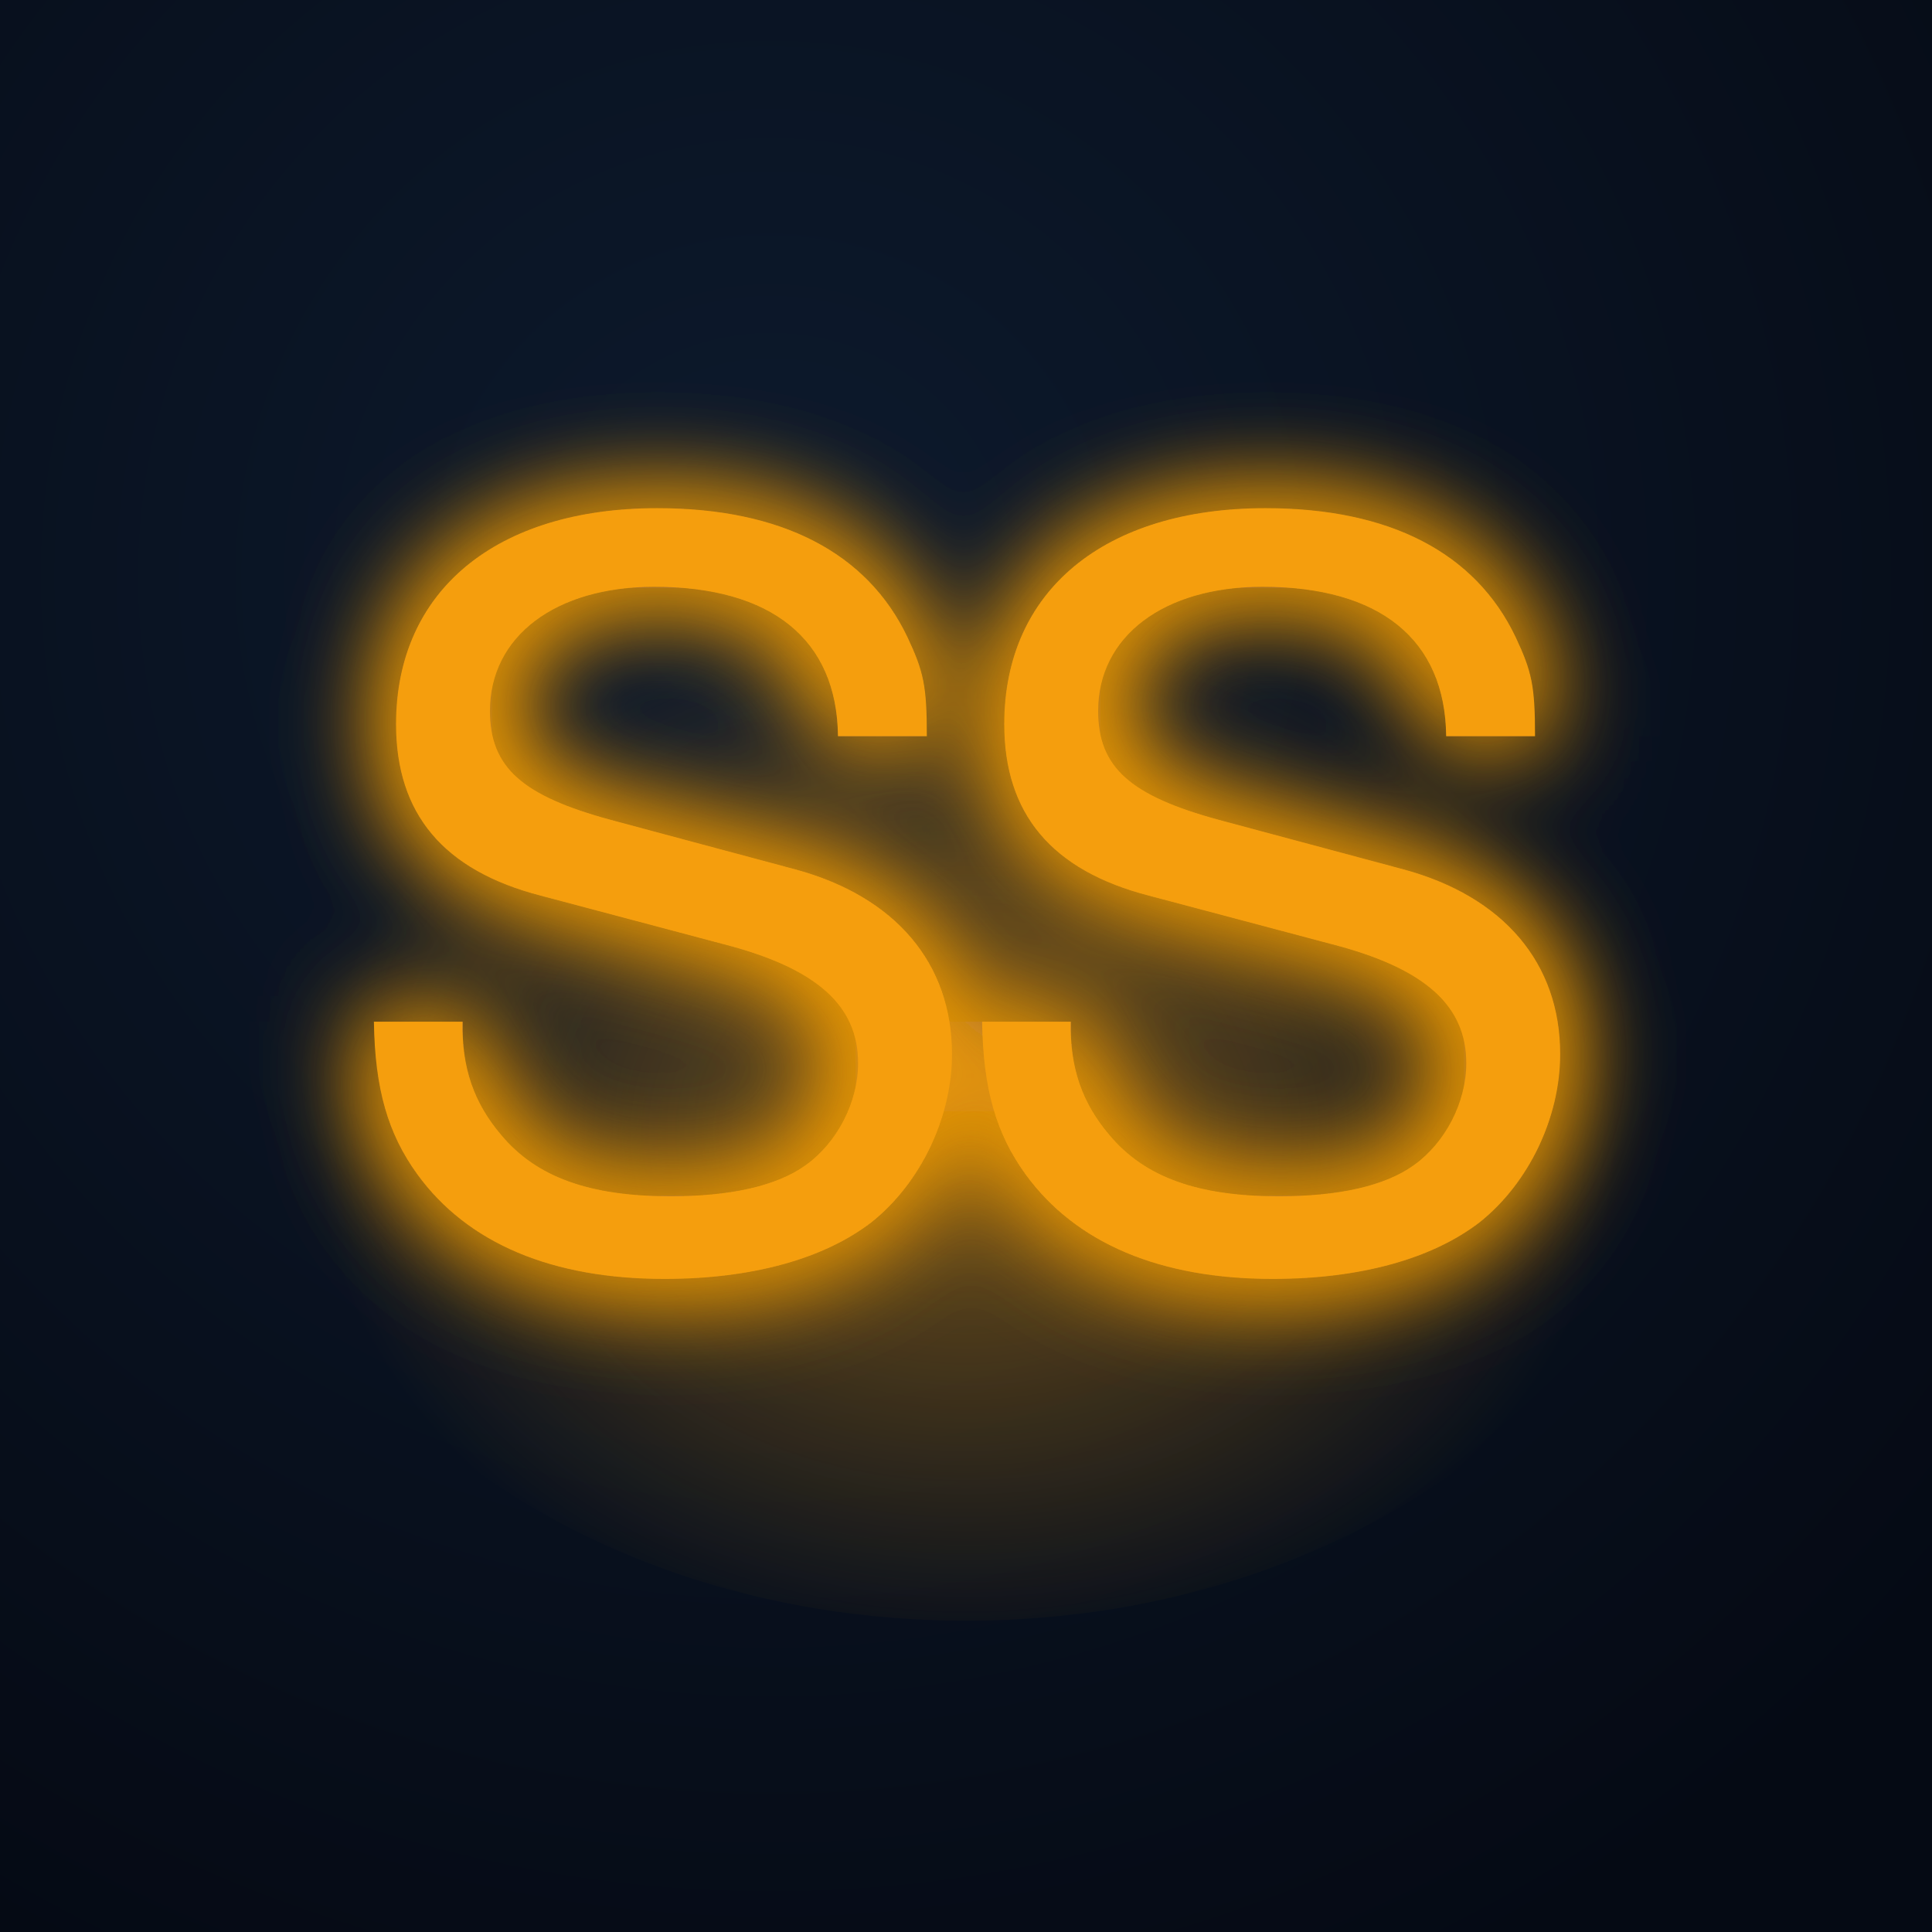
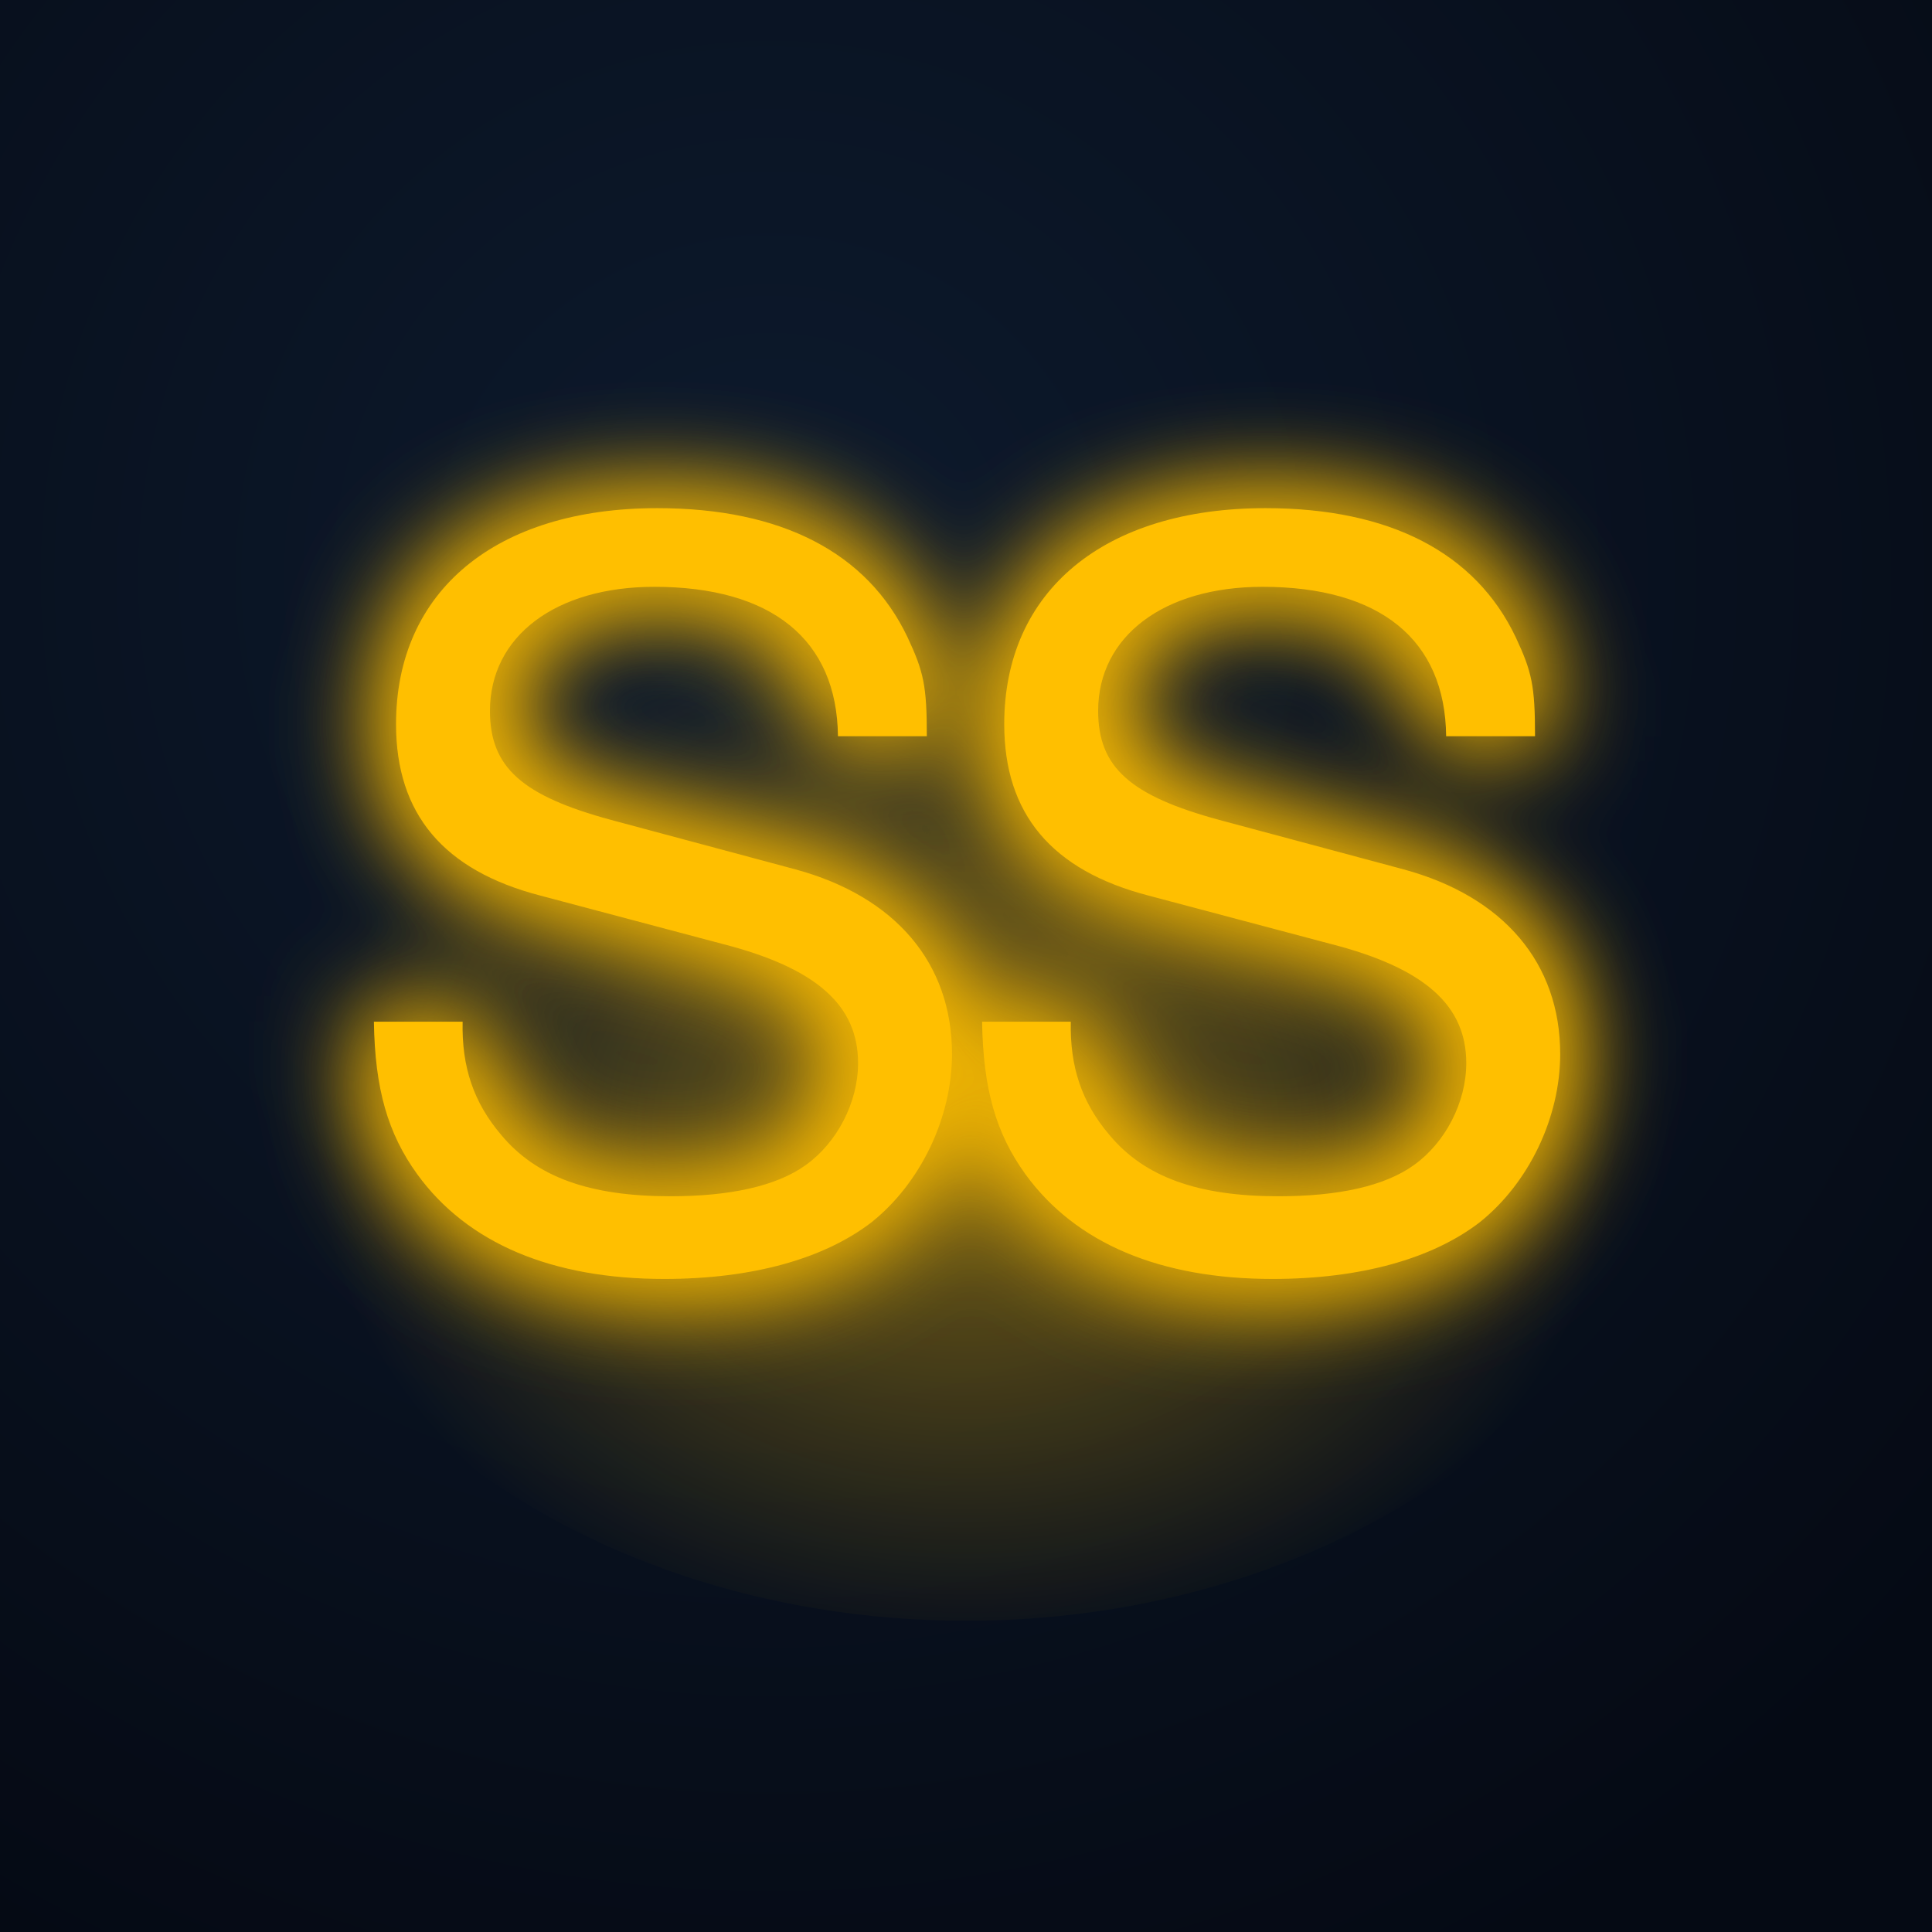
<svg xmlns="http://www.w3.org/2000/svg" viewBox="0 0 180 180">
  <defs>
    <radialGradient id="bg" cx="40%" cy="30%" r="80%">
      <stop offset="0%" stop-color="#0d1a2d" />
      <stop offset="100%" stop-color="#050a14" />
    </radialGradient>
    <radialGradient id="glow" cx="50%" cy="58%" r="45%">
-       <stop offset="0%" stop-color="#f59e0b" stop-opacity="0.45" />
-       <stop offset="100%" stop-color="#f59e0b" stop-opacity="0" />
+       <stop offset="0%" stop-color="#FFBF00" stop-opacity="0.45" />
+       <stop offset="100%" stop-color="#FFBF00" stop-opacity="0" />
    </radialGradient>
    <filter id="tg" x="-40%" y="-40%" width="180%" height="180%">
      <feGaussianBlur stdDeviation="5" result="b" />
      <feMerge>
        <feMergeNode in="b" />
        <feMergeNode in="b" />
        <feMergeNode in="SourceGraphic" />
      </feMerge>
    </filter>
  </defs>
  <rect width="180" height="180" fill="url(#bg)" />
  <ellipse cx="90" cy="97" rx="68" ry="54" fill="url(#glow)" />
-   <text x="90" y="117" font-family="'Helvetica Neue',Helvetica,Arial,sans-serif" font-weight="200" font-size="94" text-anchor="middle" fill="#f59e0b" filter="url(#tg)" letter-spacing="-5">SS</text>
+   <text x="90" y="117" font-family="'Helvetica Neue',Helvetica,Arial,sans-serif" font-weight="200" font-size="94" text-anchor="middle" fill="#FFBF00" filter="url(#tg)" letter-spacing="-5">SS</text>
</svg>
